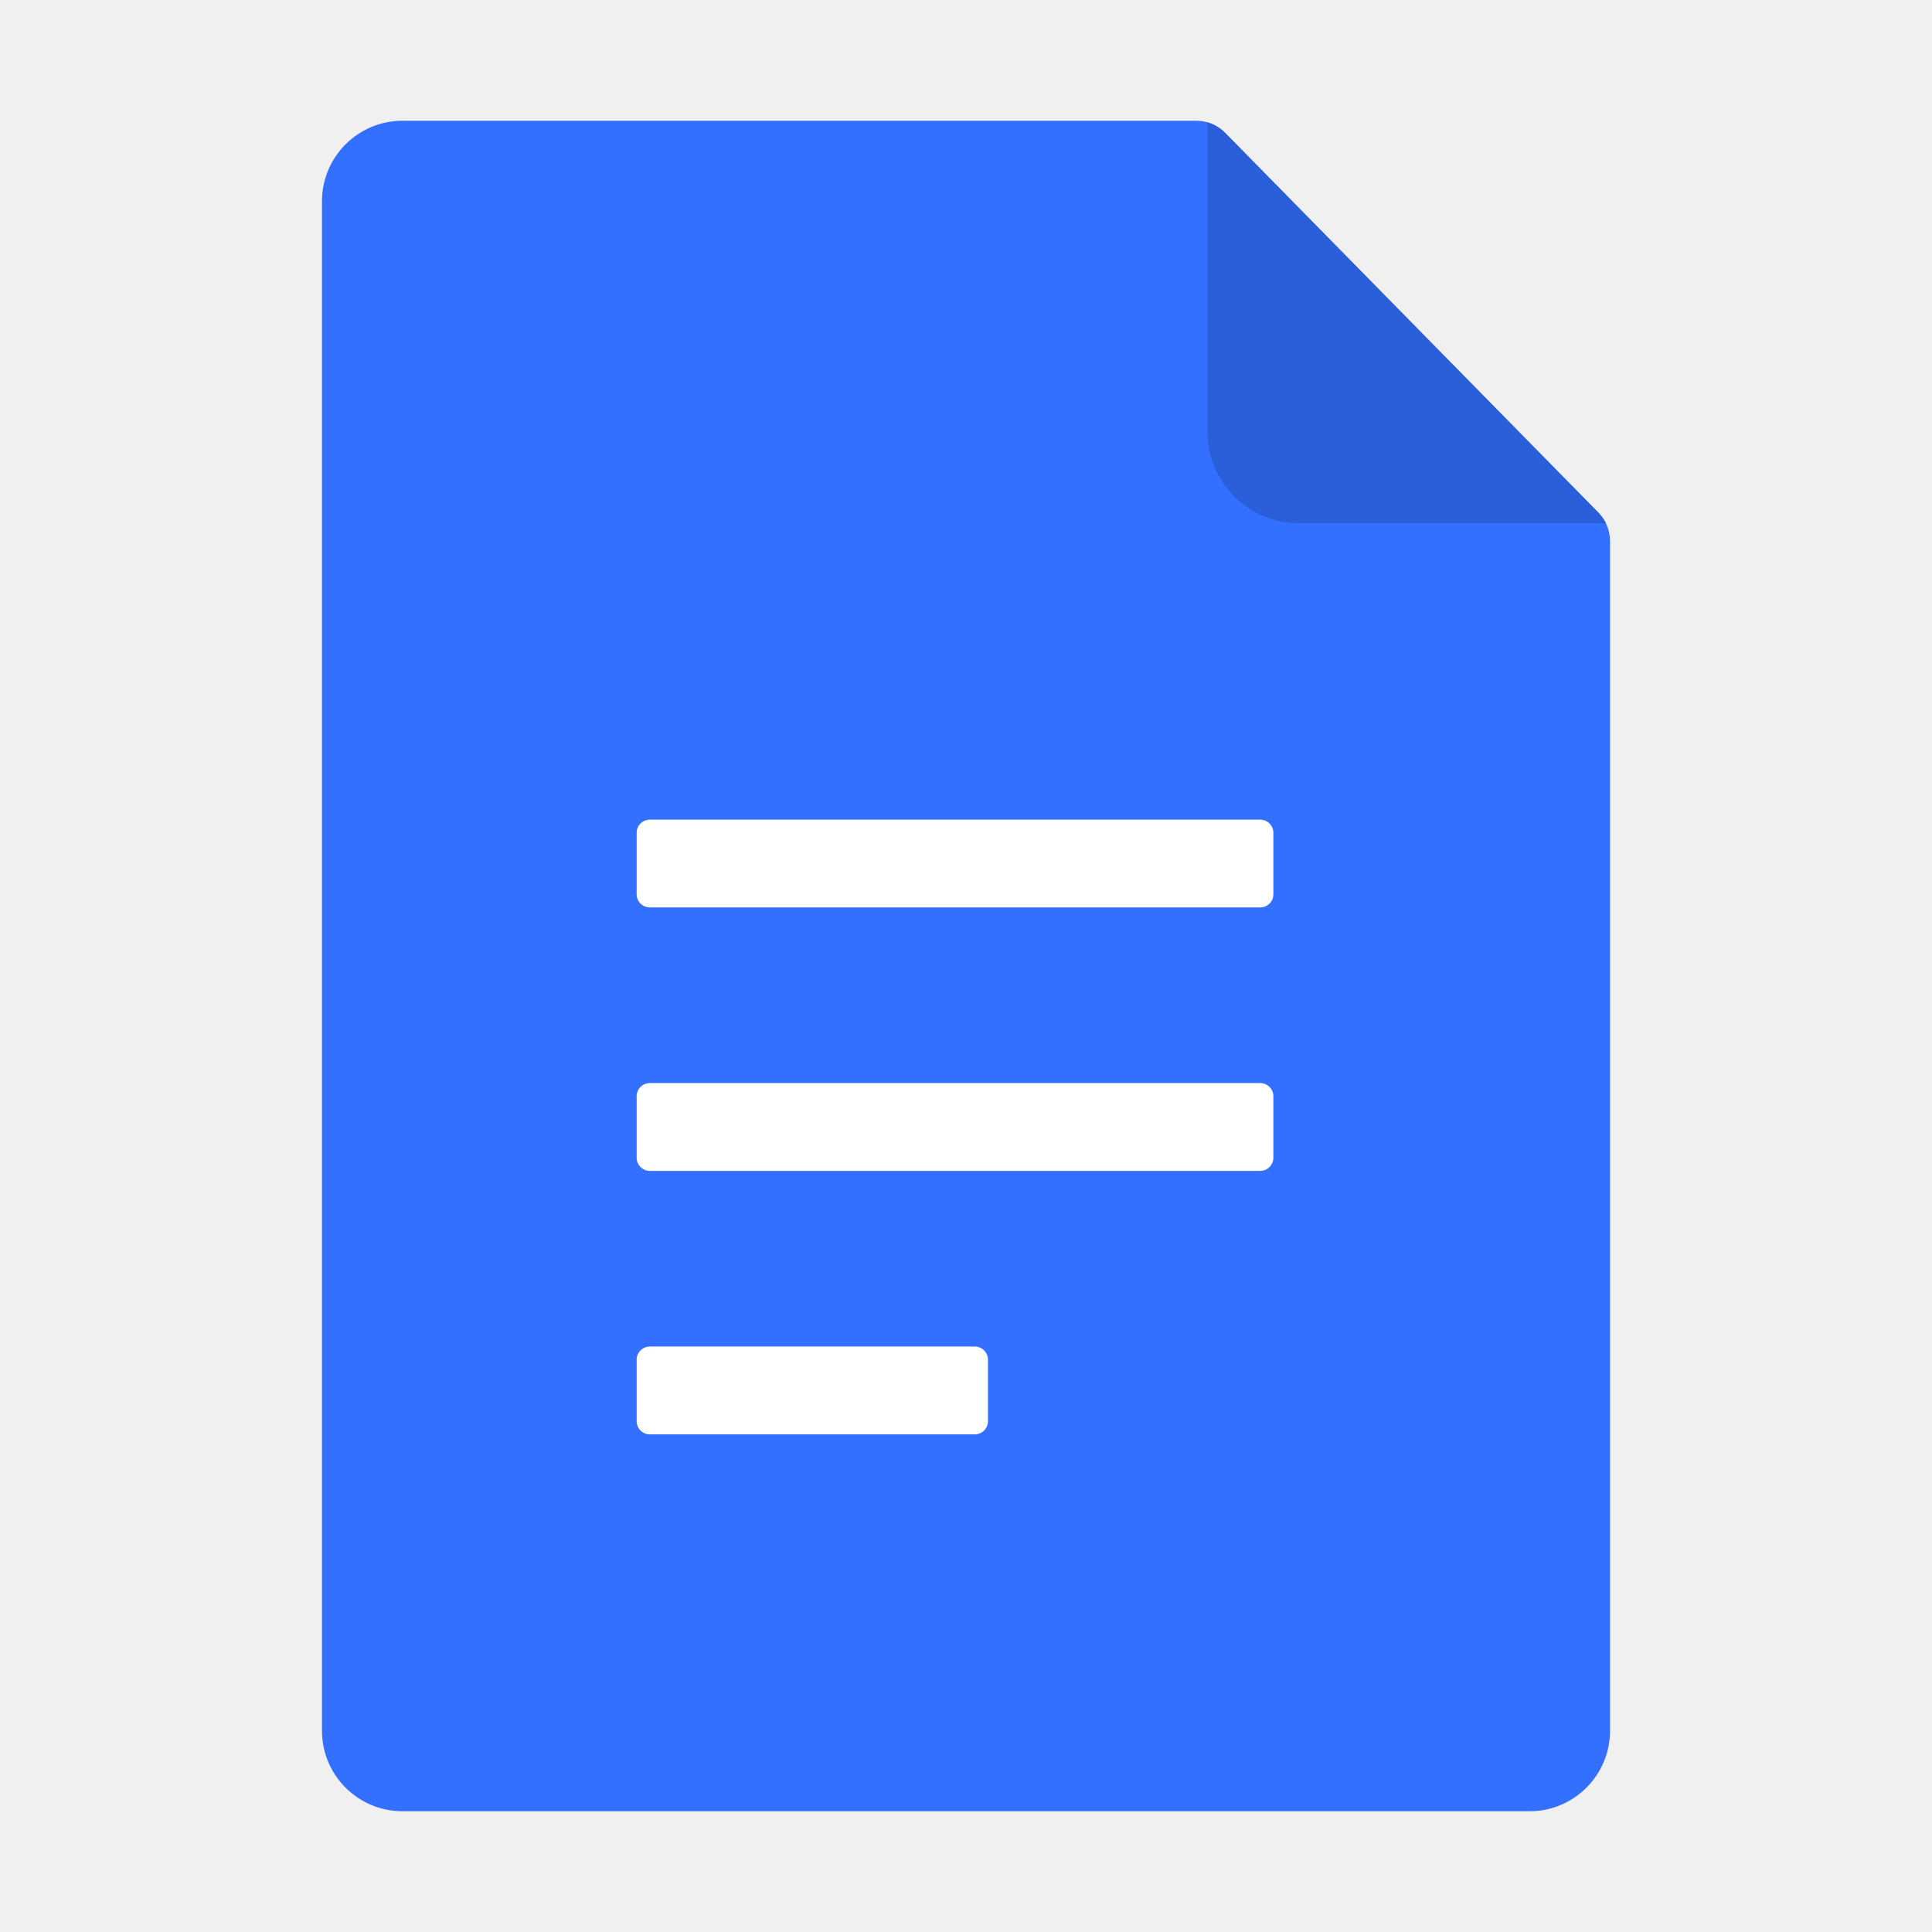
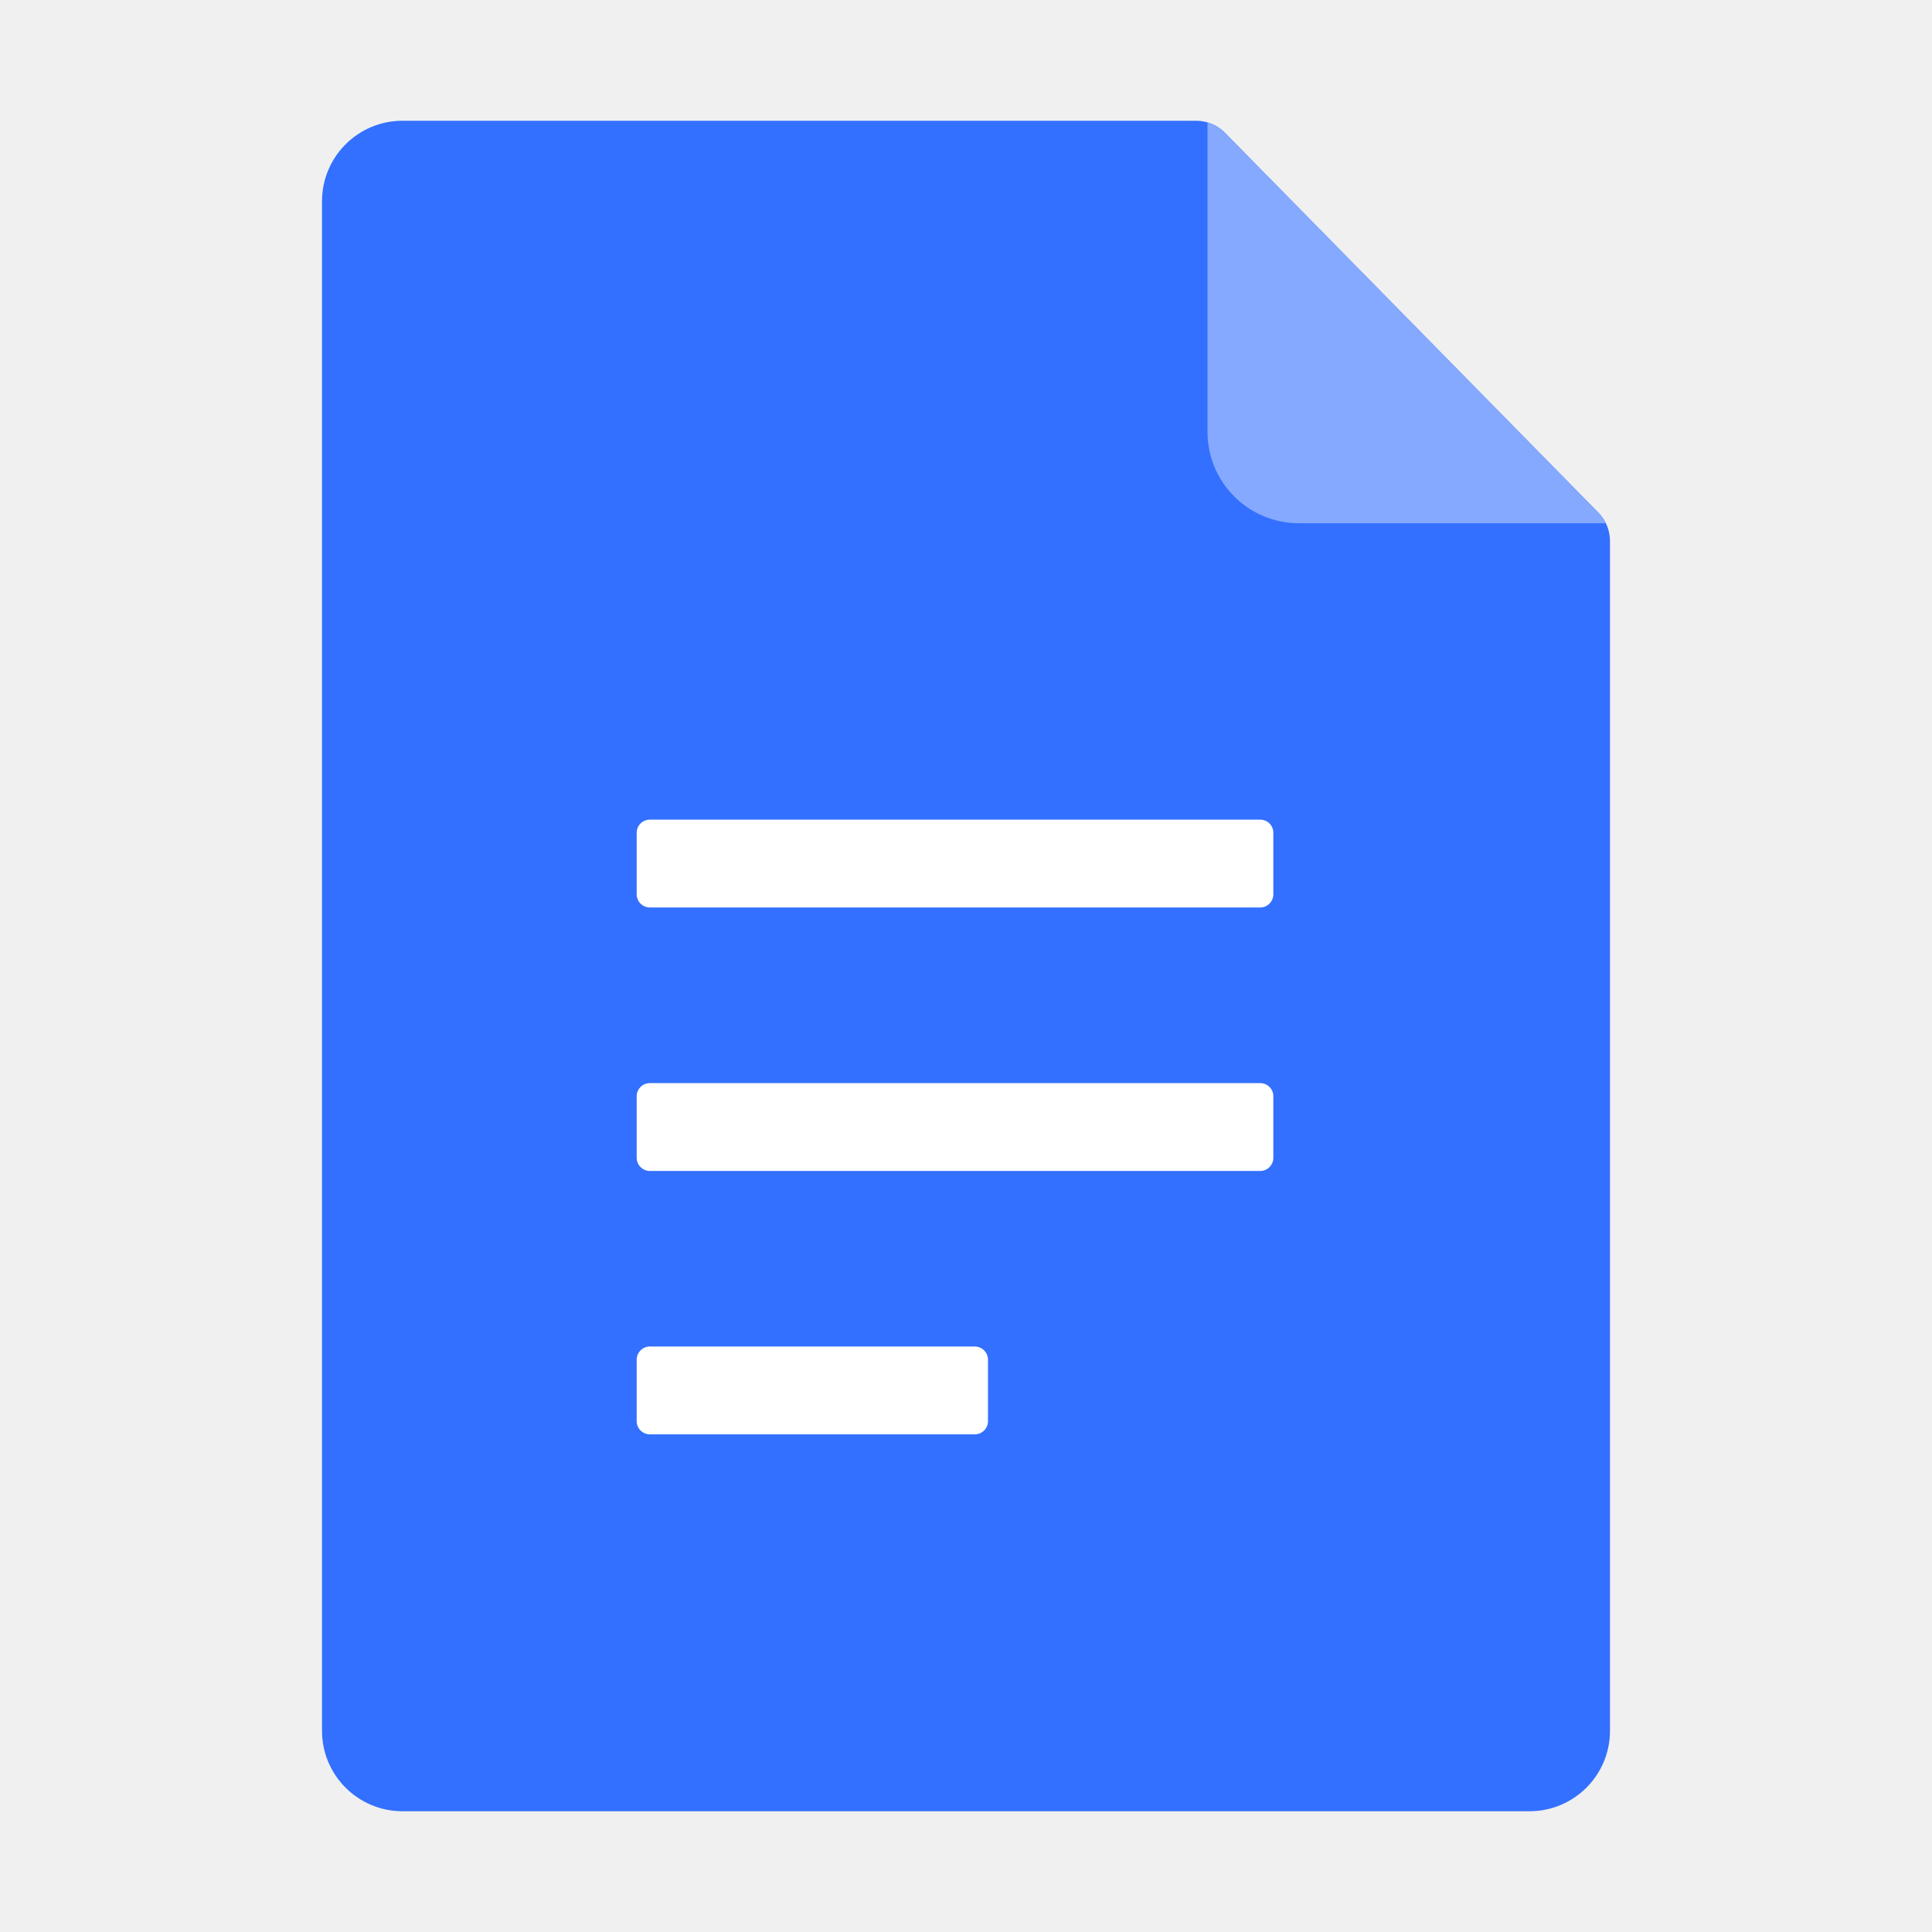
- <svg xmlns="http://www.w3.org/2000/svg" width="32" height="32" viewBox="0 0 32 32" fill="none">
-   <path d="M5.333 3.333C5.333 2.597 5.93 2 6.667 2H19.815C19.993 2 20.165 2.072 20.29 2.199L26.476 8.493C26.598 8.617 26.667 8.785 26.667 8.96V28.667C26.667 29.403 26.07 30 25.334 30H6.667C5.93 30 5.333 29.403 5.333 28.667V3.333Z" fill="#3370FF" />
-   <path d="M20 2.026C20.109 2.058 20.209 2.117 20.29 2.199L26.476 8.493C26.526 8.544 26.567 8.603 26.599 8.667H21.514C20.678 8.667 20 7.989 20 7.153V2.026Z" fill="#2B5FD9" />
-   <path d="M10.764 13.576H20.873C20.993 13.576 21.091 13.673 21.091 13.794V14.812C21.091 14.933 20.993 15.03 20.873 15.03H10.764C10.643 15.03 10.545 14.933 10.545 14.812V13.794C10.545 13.673 10.643 13.576 10.764 13.576ZM10.764 17.939H20.873C20.993 17.939 21.091 18.037 21.091 18.158V19.176C21.091 19.296 20.993 19.394 20.873 19.394H10.764C10.643 19.394 10.545 19.296 10.545 19.176V18.158C10.545 18.037 10.643 17.939 10.764 17.939ZM10.764 22.303H16.145C16.266 22.303 16.364 22.401 16.364 22.521V23.539C16.364 23.66 16.266 23.758 16.145 23.758H10.764C10.643 23.758 10.545 23.66 10.545 23.539V22.521C10.545 22.401 10.643 22.303 10.764 22.303Z" fill="white" />
+ <svg xmlns="http://www.w3.org/2000/svg" t="1791448424200" class="icon" viewBox="0 0 1024 1024" version="1.1" p-id="22424" width="200" height="200">
+   <path d="M170.667 106.667a42.667 42.667 0 0 1 42.667-42.667h420.693a21.333 21.333 0 0 1 15.232 6.4l197.973 201.387a21.333 21.333 0 0 1 6.101 14.933V917.333a42.667 42.667 0 0 1-42.667 42.667H213.333a42.667 42.667 0 0 1-42.667-42.667v-810.667z" fill="#3370FF" p-id="22425" />
+   <path d="M640 64.853a21.333 21.333 0 0 1 9.259 5.547l197.973 201.387a21.333 21.333 0 0 1 3.925 5.547h-162.731A48.427 48.427 0 0 1 640 228.907V64.853z" fill="#85A9FF" p-id="22426" />
+   <path d="M344.448 434.432h323.499c3.84 0 6.955 3.115 6.955 6.955v32.597c0 3.84-3.115 6.997-6.955 6.997H344.448a6.997 6.997 0 0 1-6.997-6.997v-32.597c0-3.84 3.115-6.955 6.997-6.955z m0 139.648h323.499c3.84 0 6.955 3.115 6.955 6.955v32.597c0 3.84-3.115 6.997-6.955 6.997H344.448a6.997 6.997 0 0 1-6.997-6.997v-32.597c0-3.84 3.115-6.955 6.997-6.955z m0 139.605h172.203c3.84 0 6.997 3.115 6.997 6.997v32.597c0 3.84-3.115 6.955-6.997 6.955H344.448a6.997 6.997 0 0 1-6.997-6.955v-32.597c0-3.84 3.115-6.997 6.997-6.997z" fill="#FFFFFF" p-id="22427" />
</svg>
